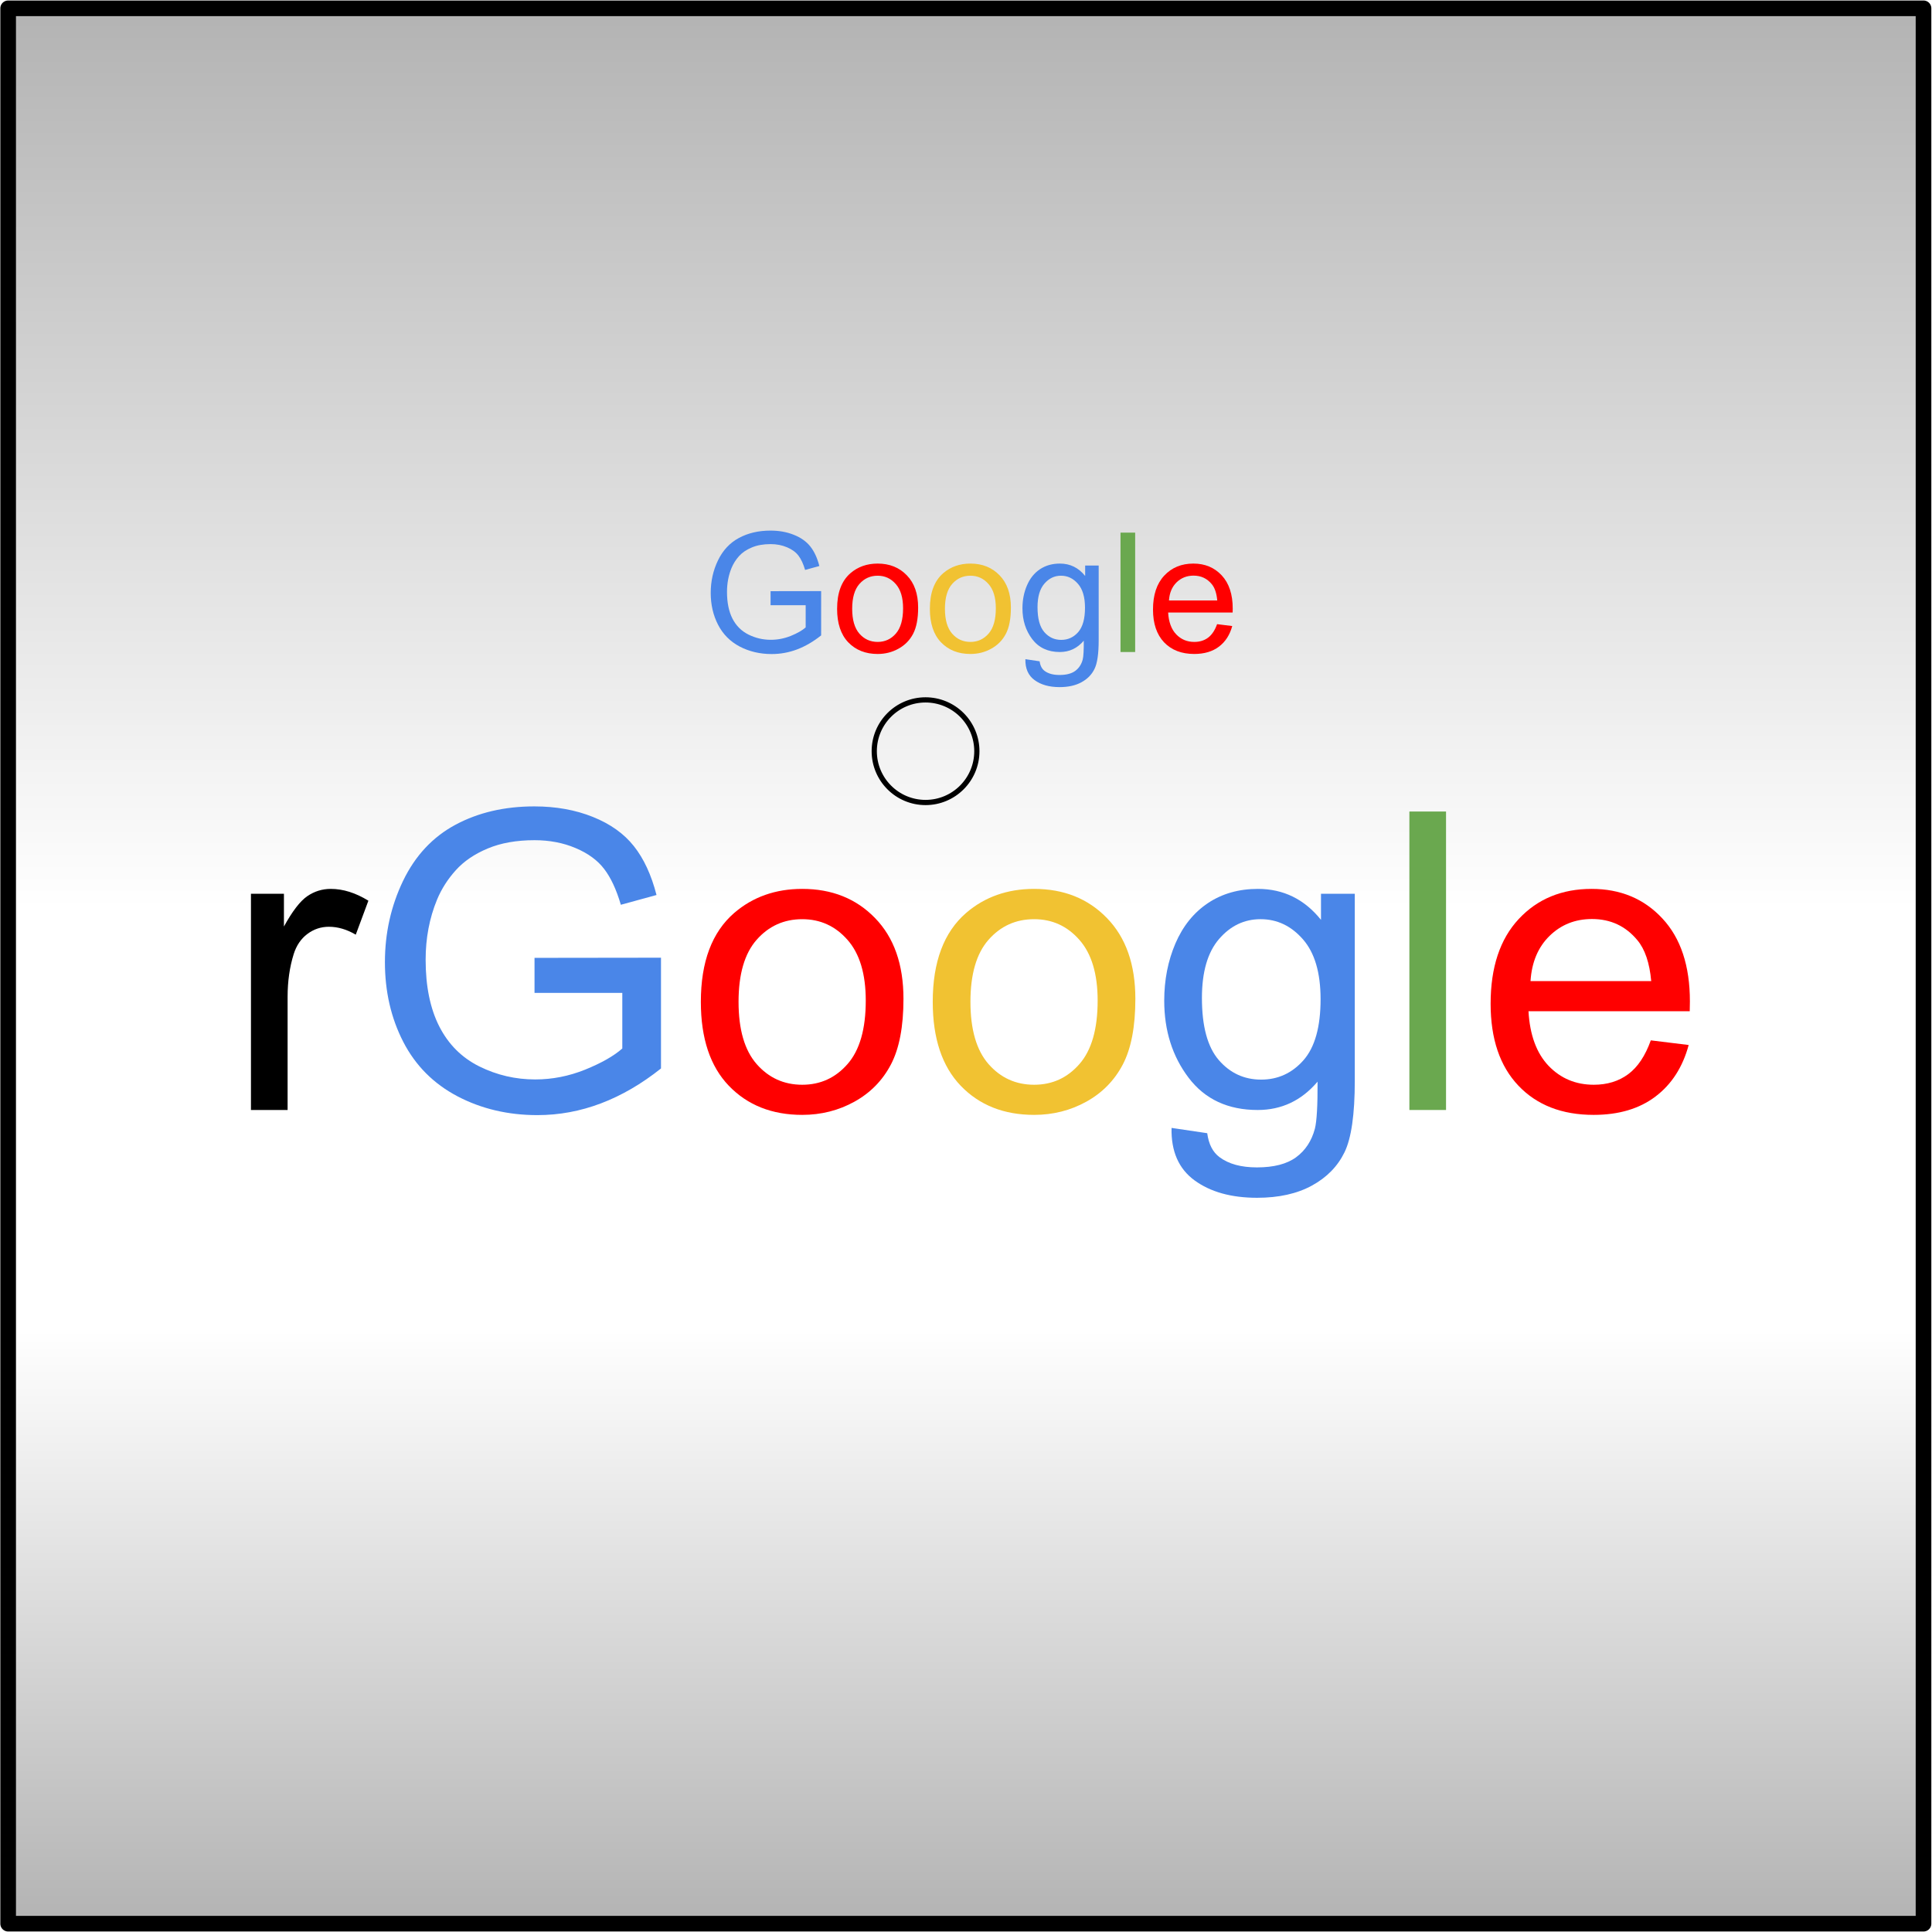
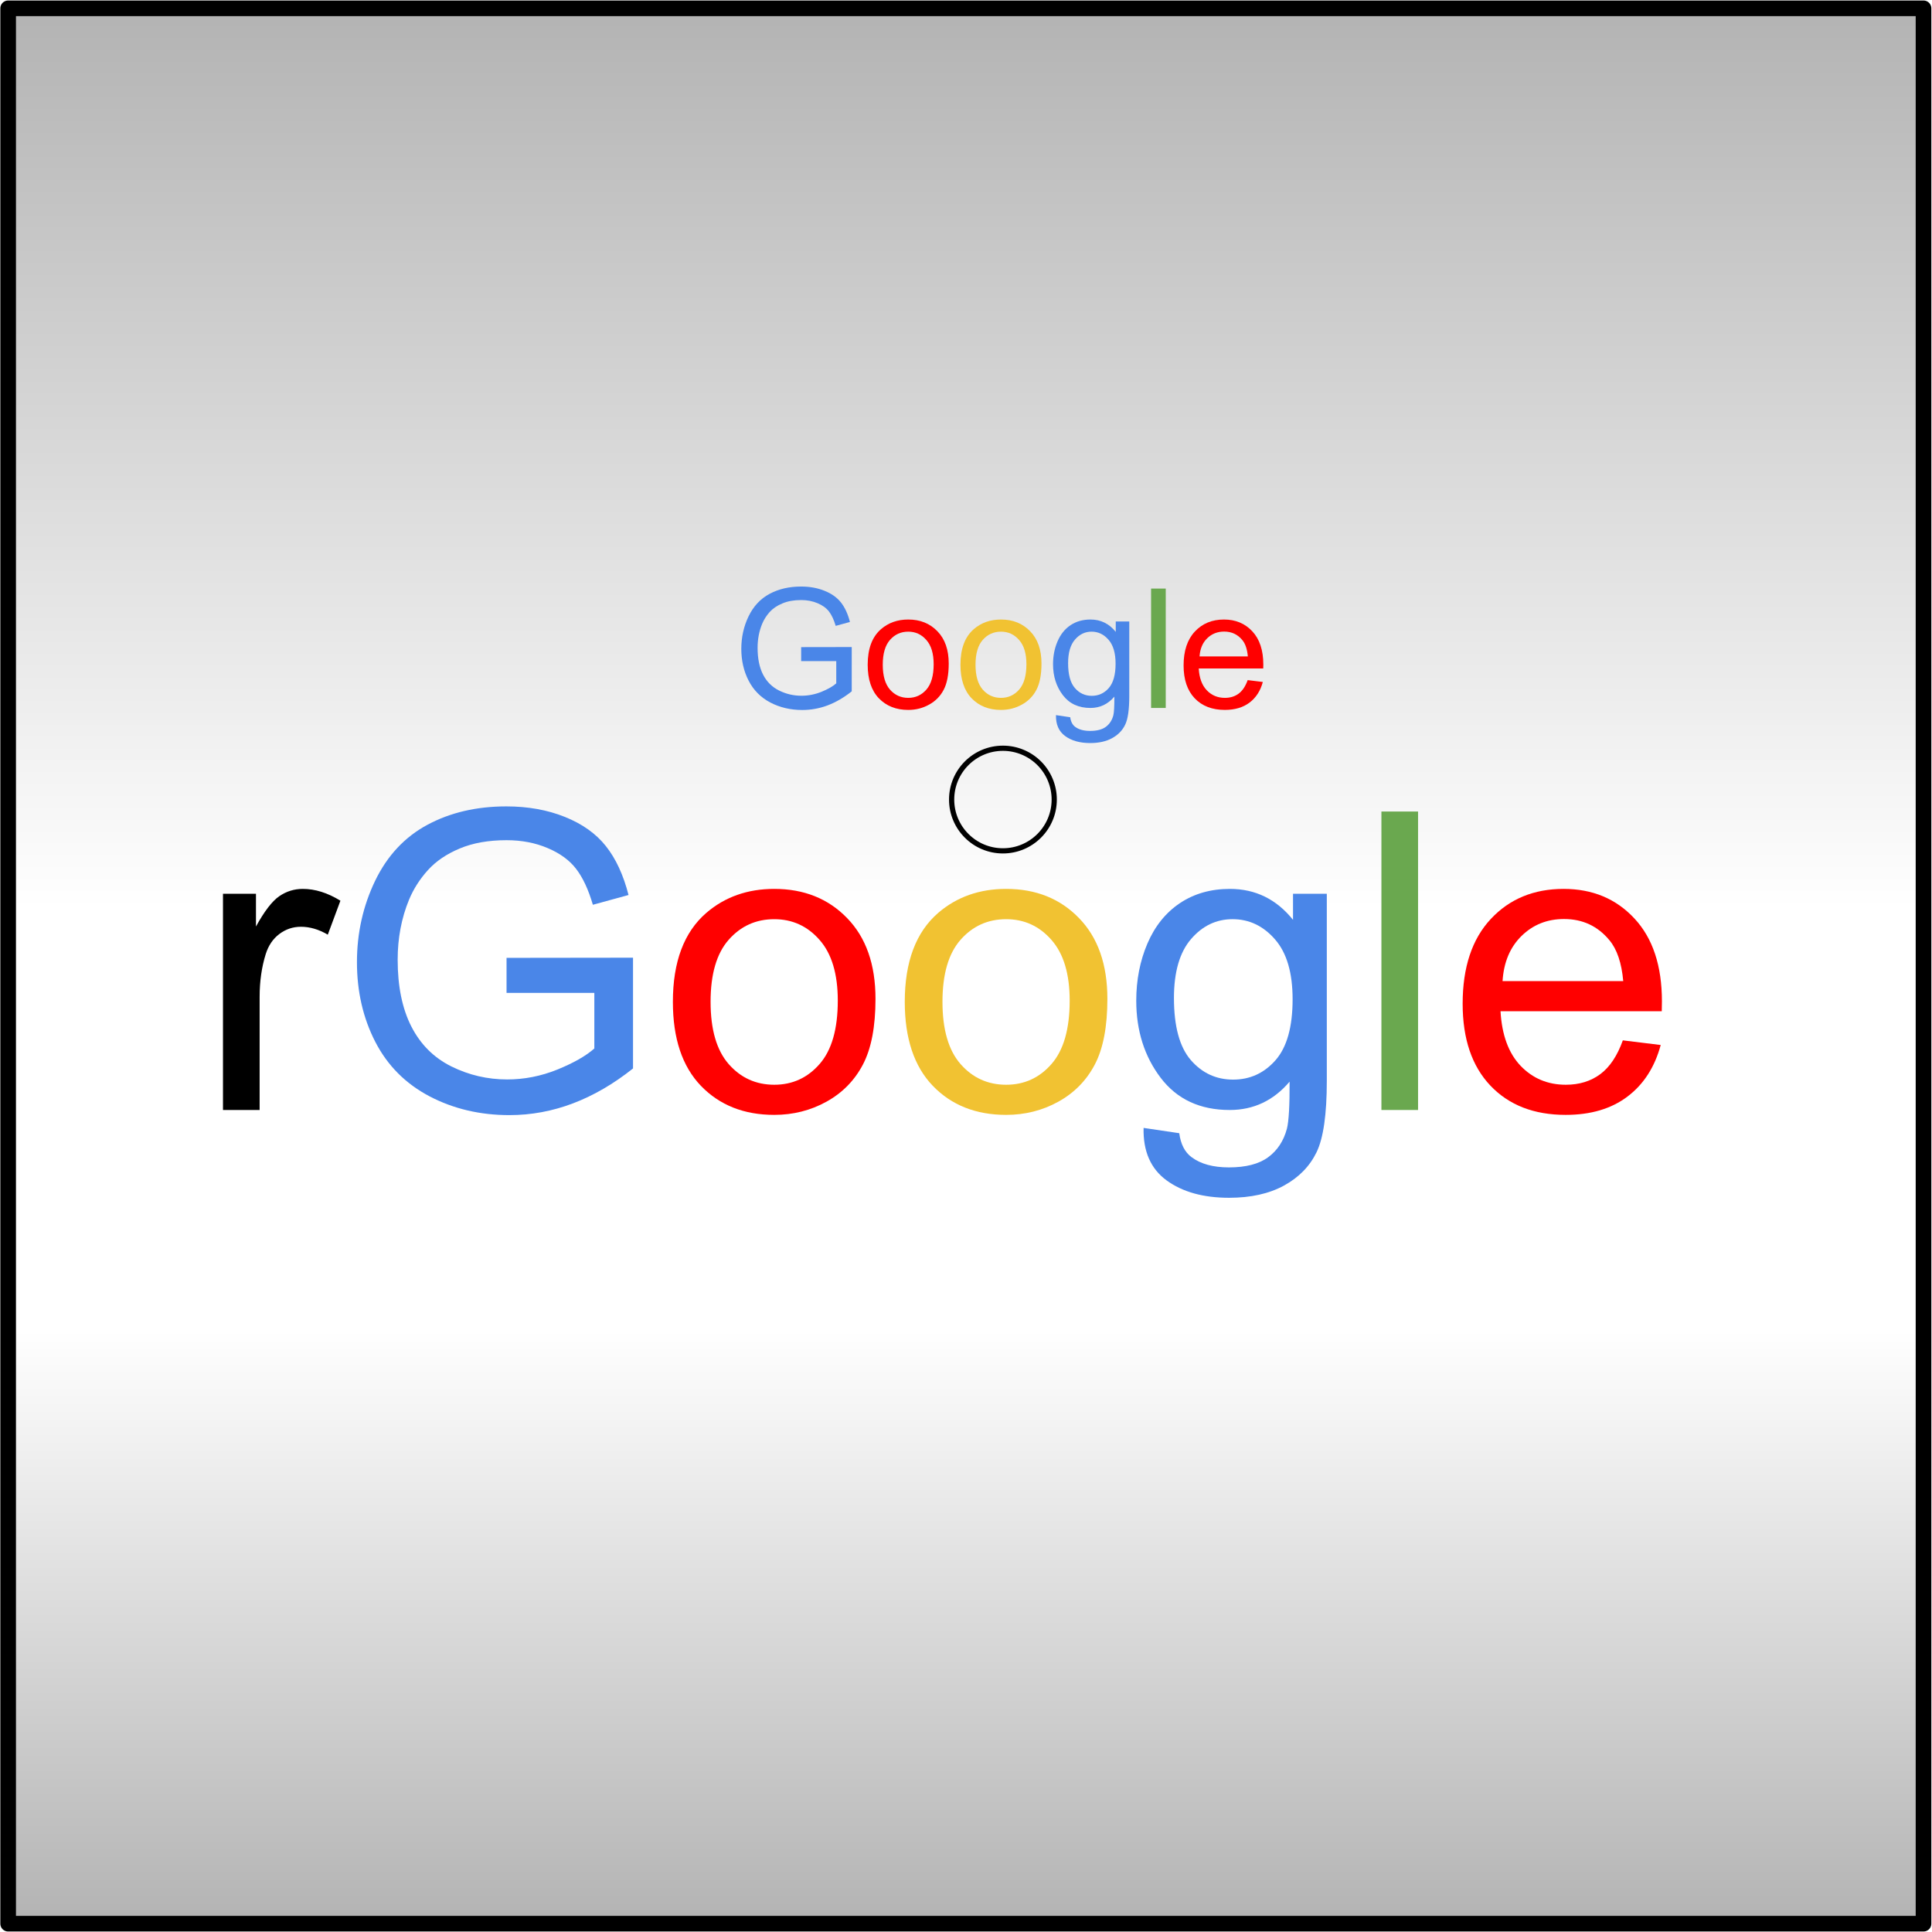
<svg xmlns="http://www.w3.org/2000/svg" version="1.1" viewBox="0.0 0.0 370.625 370.688" fill="none" stroke="none" stroke-linecap="square" stroke-miterlimit="10">
  <clipPath id="p.0">
    <path d="m0 0l370.625 0l0 370.688l-370.625 0l0 -370.688z" clip-rule="nonzero" />
  </clipPath>
  <g clip-path="url(#p.0)">
    <path fill="#000000" fill-opacity="0.0" d="m0 0l370.625 0l0 370.688l-370.625 0z" fill-rule="evenodd" />
    <path fill="#000000" fill-opacity="0.0" d="m38.475 186.495l146.835 -113.185" fill-rule="evenodd" />
    <path stroke="#999999" stroke-width="1.0" stroke-linejoin="round" stroke-linecap="butt" d="m38.475 186.495l146.835 -113.185" fill-rule="evenodd" />
    <path fill="#000000" fill-opacity="0.0" d="m185.31 73.31l149.953 113.185" fill-rule="evenodd" />
    <path stroke="#999999" stroke-width="1.0" stroke-linejoin="round" stroke-linecap="butt" d="m185.31 73.31l149.953 113.185" fill-rule="evenodd" />
    <defs>
      <linearGradient id="p.1" gradientUnits="userSpaceOnUse" gradientTransform="matrix(19.17022 0.0 0.0 19.17022 0.0 0.0)" spreadMethod="pad" x1="0.082" y1="0.083" x2="0.082" y2="19.253">
        <stop offset="0.0" stop-color="#b3b3b3" />
        <stop offset="0.47" stop-color="#ffffff" />
        <stop offset="0.69" stop-color="#ffffff" />
        <stop offset="1.0" stop-color="#b3b3b3" />
      </linearGradient>
    </defs>
    <path fill="url(#p.1)" d="m1.564 1.596l367.496 0l0 367.496l-367.496 0z" fill-rule="evenodd" />
    <path stroke="#000000" stroke-width="3.0" stroke-linejoin="round" stroke-linecap="butt" d="m1.564 1.596l367.496 0l0 367.496l-367.496 0z" fill-rule="evenodd" />
-     <path fill="#000000" fill-opacity="0.0" d="m36.919 127.171l296.787 0l0 116.346l-296.787 0z" fill-rule="evenodd" />
-     <path fill="#000000" d="m48.15 212.971l0 -41.484l6.328 0l0 6.281q2.422 -4.406 4.469 -5.812q2.047 -1.406 4.516 -1.406q3.547 0 7.219 2.266l-2.422 6.516q-2.578 -1.516 -5.156 -1.516q-2.297 0 -4.141 1.391q-1.828 1.375 -2.609 3.844q-1.172 3.75 -1.172 8.203l0 21.719l-7.031 0z" fill-rule="nonzero" />
-     <path fill="#4a86e8" d="m102.557 190.502l0 -6.719l24.266 -0.031l0 21.25q-5.594 4.453 -11.531 6.703q-5.938 2.25 -12.188 2.25q-8.438 0 -15.328 -3.609q-6.891 -3.625 -10.406 -10.453q-3.516 -6.844 -3.516 -15.281q0 -8.359 3.484 -15.609q3.5 -7.25 10.062 -10.766q6.562 -3.516 15.125 -3.516q6.203 0 11.219 2.016q5.031 2.016 7.875 5.609q2.859 3.594 4.344 9.375l-6.844 1.875q-1.281 -4.375 -3.203 -6.875q-1.906 -2.5 -5.469 -4.0q-3.547 -1.516 -7.891 -1.516q-5.188 0 -8.984 1.594q-3.781 1.578 -6.109 4.156q-2.328 2.578 -3.609 5.656q-2.188 5.312 -2.188 11.531q0 7.656 2.625 12.812q2.641 5.156 7.672 7.656q5.047 2.5 10.719 2.5q4.922 0 9.609 -1.891q4.688 -1.906 7.109 -4.047l0 -10.672l-16.844 0z" fill-rule="nonzero" />
-     <path fill="#ff0000" d="m134.471 192.221q0 -11.516 6.406 -17.062q5.359 -4.609 13.047 -4.609q8.562 0 13.984 5.609q5.438 5.594 5.438 15.484q0 8.0 -2.406 12.594q-2.406 4.594 -7.0 7.141q-4.578 2.531 -10.016 2.531q-8.703 0 -14.078 -5.578q-5.375 -5.594 -5.375 -16.109zm7.234 0q0 7.969 3.469 11.938q3.484 3.969 8.75 3.969q5.234 0 8.703 -3.984q3.484 -3.984 3.484 -12.156q0 -7.688 -3.5 -11.656q-3.484 -3.969 -8.688 -3.969q-5.266 0 -8.75 3.953q-3.469 3.938 -3.469 11.906z" fill-rule="nonzero" />
-     <path fill="#f1c232" d="m178.963 192.221q0 -11.516 6.406 -17.062q5.359 -4.609 13.047 -4.609q8.562 0 13.984 5.609q5.438 5.594 5.438 15.484q0 8.0 -2.406 12.594q-2.406 4.594 -7.0 7.141q-4.578 2.531 -10.016 2.531q-8.703 0 -14.078 -5.578q-5.375 -5.594 -5.375 -16.109zm7.234 0q0 7.969 3.469 11.938q3.484 3.969 8.75 3.969q5.234 0 8.703 -3.984q3.484 -3.984 3.484 -12.156q0 -7.688 -3.5 -11.656q-3.484 -3.969 -8.688 -3.969q-5.266 0 -8.75 3.953q-3.469 3.938 -3.469 11.906z" fill-rule="nonzero" />
-     <path fill="#4a86e8" d="m224.783 216.408l6.844 1.016q0.422 3.172 2.375 4.609q2.625 1.953 7.156 1.953q4.875 0 7.531 -1.953q2.656 -1.953 3.594 -5.469q0.547 -2.141 0.516 -9.031q-4.609 5.438 -11.484 5.438q-8.562 0 -13.25 -6.172q-4.688 -6.172 -4.688 -14.812q0 -5.938 2.141 -10.953q2.156 -5.016 6.234 -7.75q4.094 -2.734 9.594 -2.734q7.344 0 12.109 5.938l0 -5.0l6.484 0l0 35.859q0 9.688 -1.969 13.734q-1.969 4.047 -6.25 6.391q-4.281 2.344 -10.531 2.344q-7.422 0 -12.0 -3.344q-4.562 -3.344 -4.406 -10.062zm5.828 -24.922q0 8.156 3.234 11.906q3.25 3.75 8.125 3.75q4.844 0 8.125 -3.719q3.281 -3.734 3.281 -11.703q0 -7.625 -3.375 -11.484q-3.375 -3.875 -8.141 -3.875q-4.688 0 -7.969 3.812q-3.281 3.812 -3.281 11.312z" fill-rule="nonzero" />
-     <path fill="#6aa84f" d="m270.416 212.971l0 -57.266l7.031 0l0 57.266l-7.031 0z" fill-rule="nonzero" />
-     <path fill="#ff0000" d="m316.736 199.611l7.266 0.891q-1.719 6.375 -6.375 9.891q-4.641 3.516 -11.859 3.516q-9.109 0 -14.438 -5.609q-5.328 -5.609 -5.328 -15.719q0 -10.469 5.391 -16.25q5.391 -5.781 13.984 -5.781q8.312 0 13.578 5.672q5.281 5.656 5.281 15.922q0 0.625 -0.031 1.875l-30.938 0q0.391 6.844 3.859 10.484q3.484 3.625 8.672 3.625q3.875 0 6.609 -2.031q2.734 -2.031 4.328 -6.484zm-23.078 -11.375l23.156 0q-0.469 -5.234 -2.656 -7.844q-3.359 -4.062 -8.703 -4.062q-4.844 0 -8.156 3.25q-3.297 3.234 -3.641 8.656z" fill-rule="nonzero" />
-     <path fill="#000000" fill-opacity="0.0" d="m125.546 85.381l120.535 0l0 58.173l-120.535 0z" fill-rule="evenodd" />
-     <path fill="#4a86e8" d="m147.848 116.116l0 -2.688l9.703 -0.016l0 8.5q-2.234 1.781 -4.609 2.688q-2.375 0.891 -4.875 0.891q-3.375 0 -6.141 -1.438q-2.75 -1.453 -4.156 -4.188q-1.406 -2.734 -1.406 -6.109q0 -3.344 1.391 -6.234q1.406 -2.906 4.031 -4.312q2.625 -1.406 6.047 -1.406q2.484 0 4.484 0.812q2.016 0.797 3.156 2.234q1.141 1.438 1.734 3.75l-2.734 0.75q-0.516 -1.75 -1.281 -2.75q-0.766 -1.0 -2.188 -1.594q-1.422 -0.609 -3.156 -0.609q-2.078 0 -3.594 0.641q-1.516 0.625 -2.453 1.656q-0.922 1.031 -1.438 2.266q-0.875 2.125 -0.875 4.609q0 3.062 1.047 5.125q1.062 2.062 3.078 3.062q2.016 1.0 4.281 1.0q1.969 0 3.844 -0.75q1.875 -0.766 2.844 -1.625l0 -4.266l-6.734 0z" fill-rule="nonzero" />
-     <path fill="#ff0000" d="m160.614 116.804q0 -4.609 2.562 -6.828q2.141 -1.844 5.219 -1.844q3.422 0 5.594 2.25q2.172 2.234 2.172 6.188q0 3.203 -0.969 5.047q-0.953 1.828 -2.797 2.844q-1.828 1.016 -4.0 1.016q-3.484 0 -5.641 -2.234q-2.141 -2.234 -2.141 -6.438zm2.891 0q0 3.188 1.391 4.781q1.391 1.578 3.5 1.578q2.094 0 3.484 -1.594q1.391 -1.594 1.391 -4.859q0 -3.078 -1.406 -4.656q-1.391 -1.594 -3.469 -1.594q-2.109 0 -3.5 1.578q-1.391 1.578 -1.391 4.766z" fill-rule="nonzero" />
-     <path fill="#f1c232" d="m178.411 116.804q0 -4.609 2.562 -6.828q2.141 -1.844 5.219 -1.844q3.422 0 5.594 2.25q2.172 2.234 2.172 6.188q0 3.203 -0.969 5.047q-0.953 1.828 -2.797 2.844q-1.828 1.016 -4.0 1.016q-3.484 0 -5.641 -2.234q-2.141 -2.234 -2.141 -6.438zm2.891 0q0 3.188 1.391 4.781q1.391 1.578 3.5 1.578q2.094 0 3.484 -1.594q1.391 -1.594 1.391 -4.859q0 -3.078 -1.406 -4.656q-1.391 -1.594 -3.469 -1.594q-2.109 0 -3.5 1.578q-1.391 1.578 -1.391 4.766z" fill-rule="nonzero" />
-     <path fill="#4a86e8" d="m196.739 126.476l2.734 0.406q0.172 1.266 0.953 1.844q1.047 0.781 2.859 0.781q1.953 0 3.016 -0.781q1.062 -0.781 1.438 -2.188q0.219 -0.859 0.203 -3.609q-1.844 2.172 -4.594 2.172q-3.422 0 -5.297 -2.469q-1.875 -2.469 -1.875 -5.922q0 -2.375 0.859 -4.375q0.859 -2.016 2.484 -3.109q1.641 -1.094 3.844 -1.094q2.938 0 4.844 2.375l0 -2.0l2.594 0l0 14.344q0 3.875 -0.797 5.484q-0.781 1.625 -2.5 2.562q-1.703 0.938 -4.203 0.938q-2.969 0 -4.797 -1.344q-1.828 -1.328 -1.766 -4.016zm2.328 -9.969q0 3.266 1.297 4.766q1.297 1.5 3.25 1.5q1.938 0 3.25 -1.484q1.312 -1.5 1.312 -4.688q0 -3.047 -1.359 -4.594q-1.344 -1.547 -3.25 -1.547q-1.875 0 -3.188 1.531q-1.312 1.516 -1.312 4.516z" fill-rule="nonzero" />
-     <path fill="#6aa84f" d="m214.989 125.101l0 -22.906l2.812 0l0 22.906l-2.812 0z" fill-rule="nonzero" />
-     <path fill="#ff0000" d="m233.52 119.757l2.906 0.359q-0.688 2.547 -2.547 3.953q-1.859 1.406 -4.75 1.406q-3.641 0 -5.781 -2.234q-2.125 -2.25 -2.125 -6.297q0 -4.188 2.156 -6.5q2.156 -2.312 5.594 -2.312q3.328 0 5.438 2.266q2.109 2.266 2.109 6.375q0 0.25 -0.016 0.75l-12.375 0q0.156 2.734 1.547 4.188q1.391 1.453 3.469 1.453q1.547 0 2.641 -0.812q1.094 -0.812 1.734 -2.594zm-9.234 -4.547l9.266 0q-0.188 -2.094 -1.062 -3.141q-1.344 -1.625 -3.484 -1.625q-1.938 0 -3.266 1.297q-1.312 1.297 -1.453 3.469z" fill-rule="nonzero" />
-     <path fill="#000000" fill-opacity="0.0" d="m167.74 144.129l0 0c0 -5.436 4.407 -9.843 9.843 -9.843l0 0c2.61 0 5.114 1.037 6.96 2.883c1.846 1.846 2.883 4.349 2.883 6.96l0 0c0 5.436 -4.407 9.843 -9.843 9.843l0 0c-5.436 0 -9.843 -4.407 -9.843 -9.843z" fill-rule="evenodd" />
-     <path stroke="#000000" stroke-width="1.0" stroke-linejoin="round" stroke-linecap="butt" d="m167.74 144.129l0 0c0 -5.436 4.407 -9.843 9.843 -9.843l0 0c2.61 0 5.114 1.037 6.96 2.883c1.846 1.846 2.883 4.349 2.883 6.96l0 0c0 5.436 -4.407 9.843 -9.843 9.843l0 0c-5.436 0 -9.843 -4.407 -9.843 -9.843z" fill-rule="evenodd" />
+     <path fill="#000000" fill-opacity="0.0" d="m31.552 127.171l296.787 0l0 116.346l-296.787 0z" fill-rule="evenodd" />
+     <path fill="#000000" d="m42.783 212.971l0 -41.484l6.328 0l0 6.281q2.422 -4.406 4.469 -5.812q2.047 -1.406 4.516 -1.406q3.547 0 7.219 2.266l-2.422 6.516q-2.578 -1.516 -5.156 -1.516q-2.297 0 -4.141 1.391q-1.828 1.375 -2.609 3.844q-1.172 3.75 -1.172 8.203l0 21.719l-7.031 0z" fill-rule="nonzero" />
+     <path fill="#4a86e8" d="m97.19 190.502l0 -6.719l24.266 -0.031l0 21.25q-5.594 4.453 -11.531 6.703q-5.938 2.25 -12.188 2.25q-8.438 0 -15.328 -3.609q-6.891 -3.625 -10.406 -10.453q-3.516 -6.844 -3.516 -15.281q0 -8.359 3.484 -15.609q3.5 -7.25 10.062 -10.766q6.562 -3.516 15.125 -3.516q6.203 0 11.219 2.016q5.031 2.016 7.875 5.609q2.859 3.594 4.344 9.375l-6.844 1.875q-1.281 -4.375 -3.203 -6.875q-1.906 -2.5 -5.469 -4.0q-3.547 -1.516 -7.891 -1.516q-5.188 0 -8.984 1.594q-3.781 1.578 -6.109 4.156q-2.328 2.578 -3.609 5.656q-2.188 5.312 -2.188 11.531q0 7.656 2.625 12.812q2.641 5.156 7.672 7.656q5.047 2.5 10.719 2.5q4.922 0 9.609 -1.891q4.688 -1.906 7.109 -4.047l0 -10.672l-16.844 0z" fill-rule="nonzero" />
+     <path fill="#ff0000" d="m129.104 192.221q0 -11.516 6.406 -17.062q5.359 -4.609 13.047 -4.609q8.562 0 13.984 5.609q5.438 5.594 5.438 15.484q0 8.0 -2.406 12.594q-2.406 4.594 -7.0 7.141q-4.578 2.531 -10.016 2.531q-8.703 0 -14.078 -5.578q-5.375 -5.594 -5.375 -16.109zm7.234 0q0 7.969 3.469 11.938q3.484 3.969 8.75 3.969q5.234 0 8.703 -3.984q3.484 -3.984 3.484 -12.156q0 -7.688 -3.5 -11.656q-3.484 -3.969 -8.688 -3.969q-5.266 0 -8.75 3.953q-3.469 3.938 -3.469 11.906z" fill-rule="nonzero" />
+     <path fill="#f1c232" d="m173.596 192.221q0 -11.516 6.406 -17.062q5.359 -4.609 13.047 -4.609q8.562 0 13.984 5.609q5.438 5.594 5.438 15.484q0 8.0 -2.406 12.594q-2.406 4.594 -7.0 7.141q-4.578 2.531 -10.016 2.531q-8.703 0 -14.078 -5.578q-5.375 -5.594 -5.375 -16.109zm7.234 0q0 7.969 3.469 11.938q3.484 3.969 8.75 3.969q5.234 0 8.703 -3.984q3.484 -3.984 3.484 -12.156q0 -7.688 -3.5 -11.656q-3.484 -3.969 -8.688 -3.969q-5.266 0 -8.75 3.953q-3.469 3.938 -3.469 11.906z" fill-rule="nonzero" />
+     <path fill="#4a86e8" d="m219.416 216.408l6.844 1.016q0.422 3.172 2.375 4.609q2.625 1.953 7.156 1.953q4.875 0 7.531 -1.953q2.656 -1.953 3.594 -5.469q0.547 -2.141 0.516 -9.031q-4.609 5.438 -11.484 5.438q-8.562 0 -13.25 -6.172q-4.688 -6.172 -4.688 -14.812q0 -5.938 2.141 -10.953q2.156 -5.016 6.234 -7.75q4.094 -2.734 9.594 -2.734q7.344 0 12.109 5.938l0 -5.0l6.484 0l0 35.859q0 9.688 -1.969 13.734q-1.969 4.047 -6.25 6.391q-4.281 2.344 -10.531 2.344q-7.422 0 -12.0 -3.344q-4.562 -3.344 -4.406 -10.062zm5.828 -24.922q0 8.156 3.234 11.906q3.25 3.75 8.125 3.75q4.844 0 8.125 -3.719q3.281 -3.734 3.281 -11.703q0 -7.625 -3.375 -11.484q-3.375 -3.875 -8.141 -3.875q-4.688 0 -7.969 3.812q-3.281 3.812 -3.281 11.312z" fill-rule="nonzero" />
+     <path fill="#6aa84f" d="m265.049 212.971l0 -57.266l7.031 0l0 57.266l-7.031 0z" fill-rule="nonzero" />
+     <path fill="#ff0000" d="m311.369 199.611l7.266 0.891q-1.719 6.375 -6.375 9.891q-4.641 3.516 -11.859 3.516q-9.109 0 -14.438 -5.609q-5.328 -5.609 -5.328 -15.719q0 -10.469 5.391 -16.25q5.391 -5.781 13.984 -5.781q8.312 0 13.578 5.672q5.281 5.656 5.281 15.922q0 0.625 -0.031 1.875l-30.938 0q0.391 6.844 3.859 10.484q3.484 3.625 8.672 3.625q3.875 0 6.609 -2.031q2.734 -2.031 4.328 -6.484zm-23.078 -11.375l23.156 0q-0.469 -5.234 -2.656 -7.844q-3.359 -4.062 -8.703 -4.062q-4.844 0 -8.156 3.25q-3.297 3.234 -3.641 8.656z" fill-rule="nonzero" />
+     <path fill="#000000" fill-opacity="0.0" d="m131.414 96.114l120.535 0l0 58.173l-120.535 0z" fill-rule="evenodd" />
+     <path fill="#4a86e8" d="m153.717 126.85l0 -2.688l9.703 -0.016l0 8.5q-2.234 1.781 -4.609 2.688q-2.375 0.891 -4.875 0.891q-3.375 0 -6.141 -1.438q-2.75 -1.453 -4.156 -4.188q-1.406 -2.734 -1.406 -6.109q0 -3.344 1.391 -6.234q1.406 -2.906 4.031 -4.312q2.625 -1.406 6.047 -1.406q2.484 0 4.484 0.812q2.016 0.797 3.156 2.234q1.141 1.438 1.734 3.75l-2.734 0.75q-0.516 -1.75 -1.281 -2.75q-0.766 -1.0 -2.188 -1.594q-1.422 -0.609 -3.156 -0.609q-2.078 0 -3.594 0.641q-1.516 0.625 -2.453 1.656q-0.922 1.031 -1.438 2.266q-0.875 2.125 -0.875 4.609q0 3.062 1.047 5.125q1.062 2.062 3.078 3.062q2.016 1.0 4.281 1.0q1.969 0 3.844 -0.75q1.875 -0.766 2.844 -1.625l0 -4.266l-6.734 0z" fill-rule="nonzero" />
+     <path fill="#ff0000" d="m166.482 127.538q0 -4.609 2.562 -6.828q2.141 -1.844 5.219 -1.844q3.422 0 5.594 2.25q2.172 2.234 2.172 6.188q0 3.203 -0.969 5.047q-0.953 1.828 -2.797 2.844q-1.828 1.016 -4.0 1.016q-3.484 0 -5.641 -2.234q-2.141 -2.234 -2.141 -6.438zm2.891 0q0 3.188 1.391 4.781q1.391 1.578 3.5 1.578q2.094 0 3.484 -1.594q1.391 -1.594 1.391 -4.859q0 -3.078 -1.406 -4.656q-1.391 -1.594 -3.469 -1.594q-2.109 0 -3.5 1.578q-1.391 1.578 -1.391 4.766z" fill-rule="nonzero" />
+     <path fill="#f1c232" d="m184.279 127.538q0 -4.609 2.562 -6.828q2.141 -1.844 5.219 -1.844q3.422 0 5.594 2.25q2.172 2.234 2.172 6.188q0 3.203 -0.969 5.047q-0.953 1.828 -2.797 2.844q-1.828 1.016 -4.0 1.016q-3.484 0 -5.641 -2.234q-2.141 -2.234 -2.141 -6.438zm2.891 0q0 3.188 1.391 4.781q1.391 1.578 3.5 1.578q2.094 0 3.484 -1.594q1.391 -1.594 1.391 -4.859q0 -3.078 -1.406 -4.656q-1.391 -1.594 -3.469 -1.594q-2.109 0 -3.5 1.578q-1.391 1.578 -1.391 4.766z" fill-rule="nonzero" />
+     <path fill="#4a86e8" d="m202.607 137.209l2.734 0.406q0.172 1.266 0.953 1.844q1.047 0.781 2.859 0.781q1.953 0 3.016 -0.781q1.062 -0.781 1.438 -2.188q0.219 -0.859 0.203 -3.609q-1.844 2.172 -4.594 2.172q-3.422 0 -5.297 -2.469q-1.875 -2.469 -1.875 -5.922q0 -2.375 0.859 -4.375q0.859 -2.016 2.484 -3.109q1.641 -1.094 3.844 -1.094q2.938 0 4.844 2.375l0 -2.0l2.594 0l0 14.344q0 3.875 -0.797 5.484q-0.781 1.625 -2.5 2.562q-1.703 0.938 -4.203 0.938q-2.969 0 -4.797 -1.344q-1.828 -1.328 -1.766 -4.016zm2.328 -9.969q0 3.266 1.297 4.766q1.297 1.5 3.25 1.5q1.938 0 3.25 -1.484q1.312 -1.5 1.312 -4.688q0 -3.047 -1.359 -4.594q-1.344 -1.547 -3.25 -1.547q-1.875 0 -3.188 1.531q-1.312 1.516 -1.312 4.516z" fill-rule="nonzero" />
+     <path fill="#6aa84f" d="m220.857 135.834l0 -22.906l2.812 0l0 22.906l-2.812 0z" fill-rule="nonzero" />
+     <path fill="#ff0000" d="m239.389 130.491l2.906 0.359q-0.688 2.547 -2.547 3.953q-1.859 1.406 -4.75 1.406q-3.641 0 -5.781 -2.234q-2.125 -2.25 -2.125 -6.297q0 -4.188 2.156 -6.5q2.156 -2.312 5.594 -2.312q3.328 0 5.438 2.266q2.109 2.266 2.109 6.375q0 0.25 -0.016 0.75l-12.375 0q0.156 2.734 1.547 4.188q1.391 1.453 3.469 1.453q1.547 0 2.641 -0.812q1.094 -0.812 1.734 -2.594zm-9.234 -4.547l9.266 0q-0.188 -2.094 -1.062 -3.141q-1.344 -1.625 -3.484 -1.625q-1.938 0 -3.266 1.297q-1.312 1.297 -1.453 3.469z" fill-rule="nonzero" />
+     <path fill="#000000" fill-opacity="0.0" d="m182.587 153.408l0 0c0 -5.436 4.407 -9.843 9.843 -9.843l0 0c2.61 0 5.114 1.037 6.96 2.883c1.846 1.846 2.883 4.349 2.883 6.96l0 0c0 5.436 -4.407 9.843 -9.843 9.843l0 0c-5.436 0 -9.843 -4.407 -9.843 -9.843z" fill-rule="evenodd" />
+     <path stroke="#000000" stroke-width="1.0" stroke-linejoin="round" stroke-linecap="butt" d="m182.587 153.408l0 0c0 -5.436 4.407 -9.843 9.843 -9.843l0 0c2.61 0 5.114 1.037 6.96 2.883c1.846 1.846 2.883 4.349 2.883 6.96l0 0c0 5.436 -4.407 9.843 -9.843 9.843l0 0c-5.436 0 -9.843 -4.407 -9.843 -9.843z" fill-rule="evenodd" />
  </g>
</svg>
